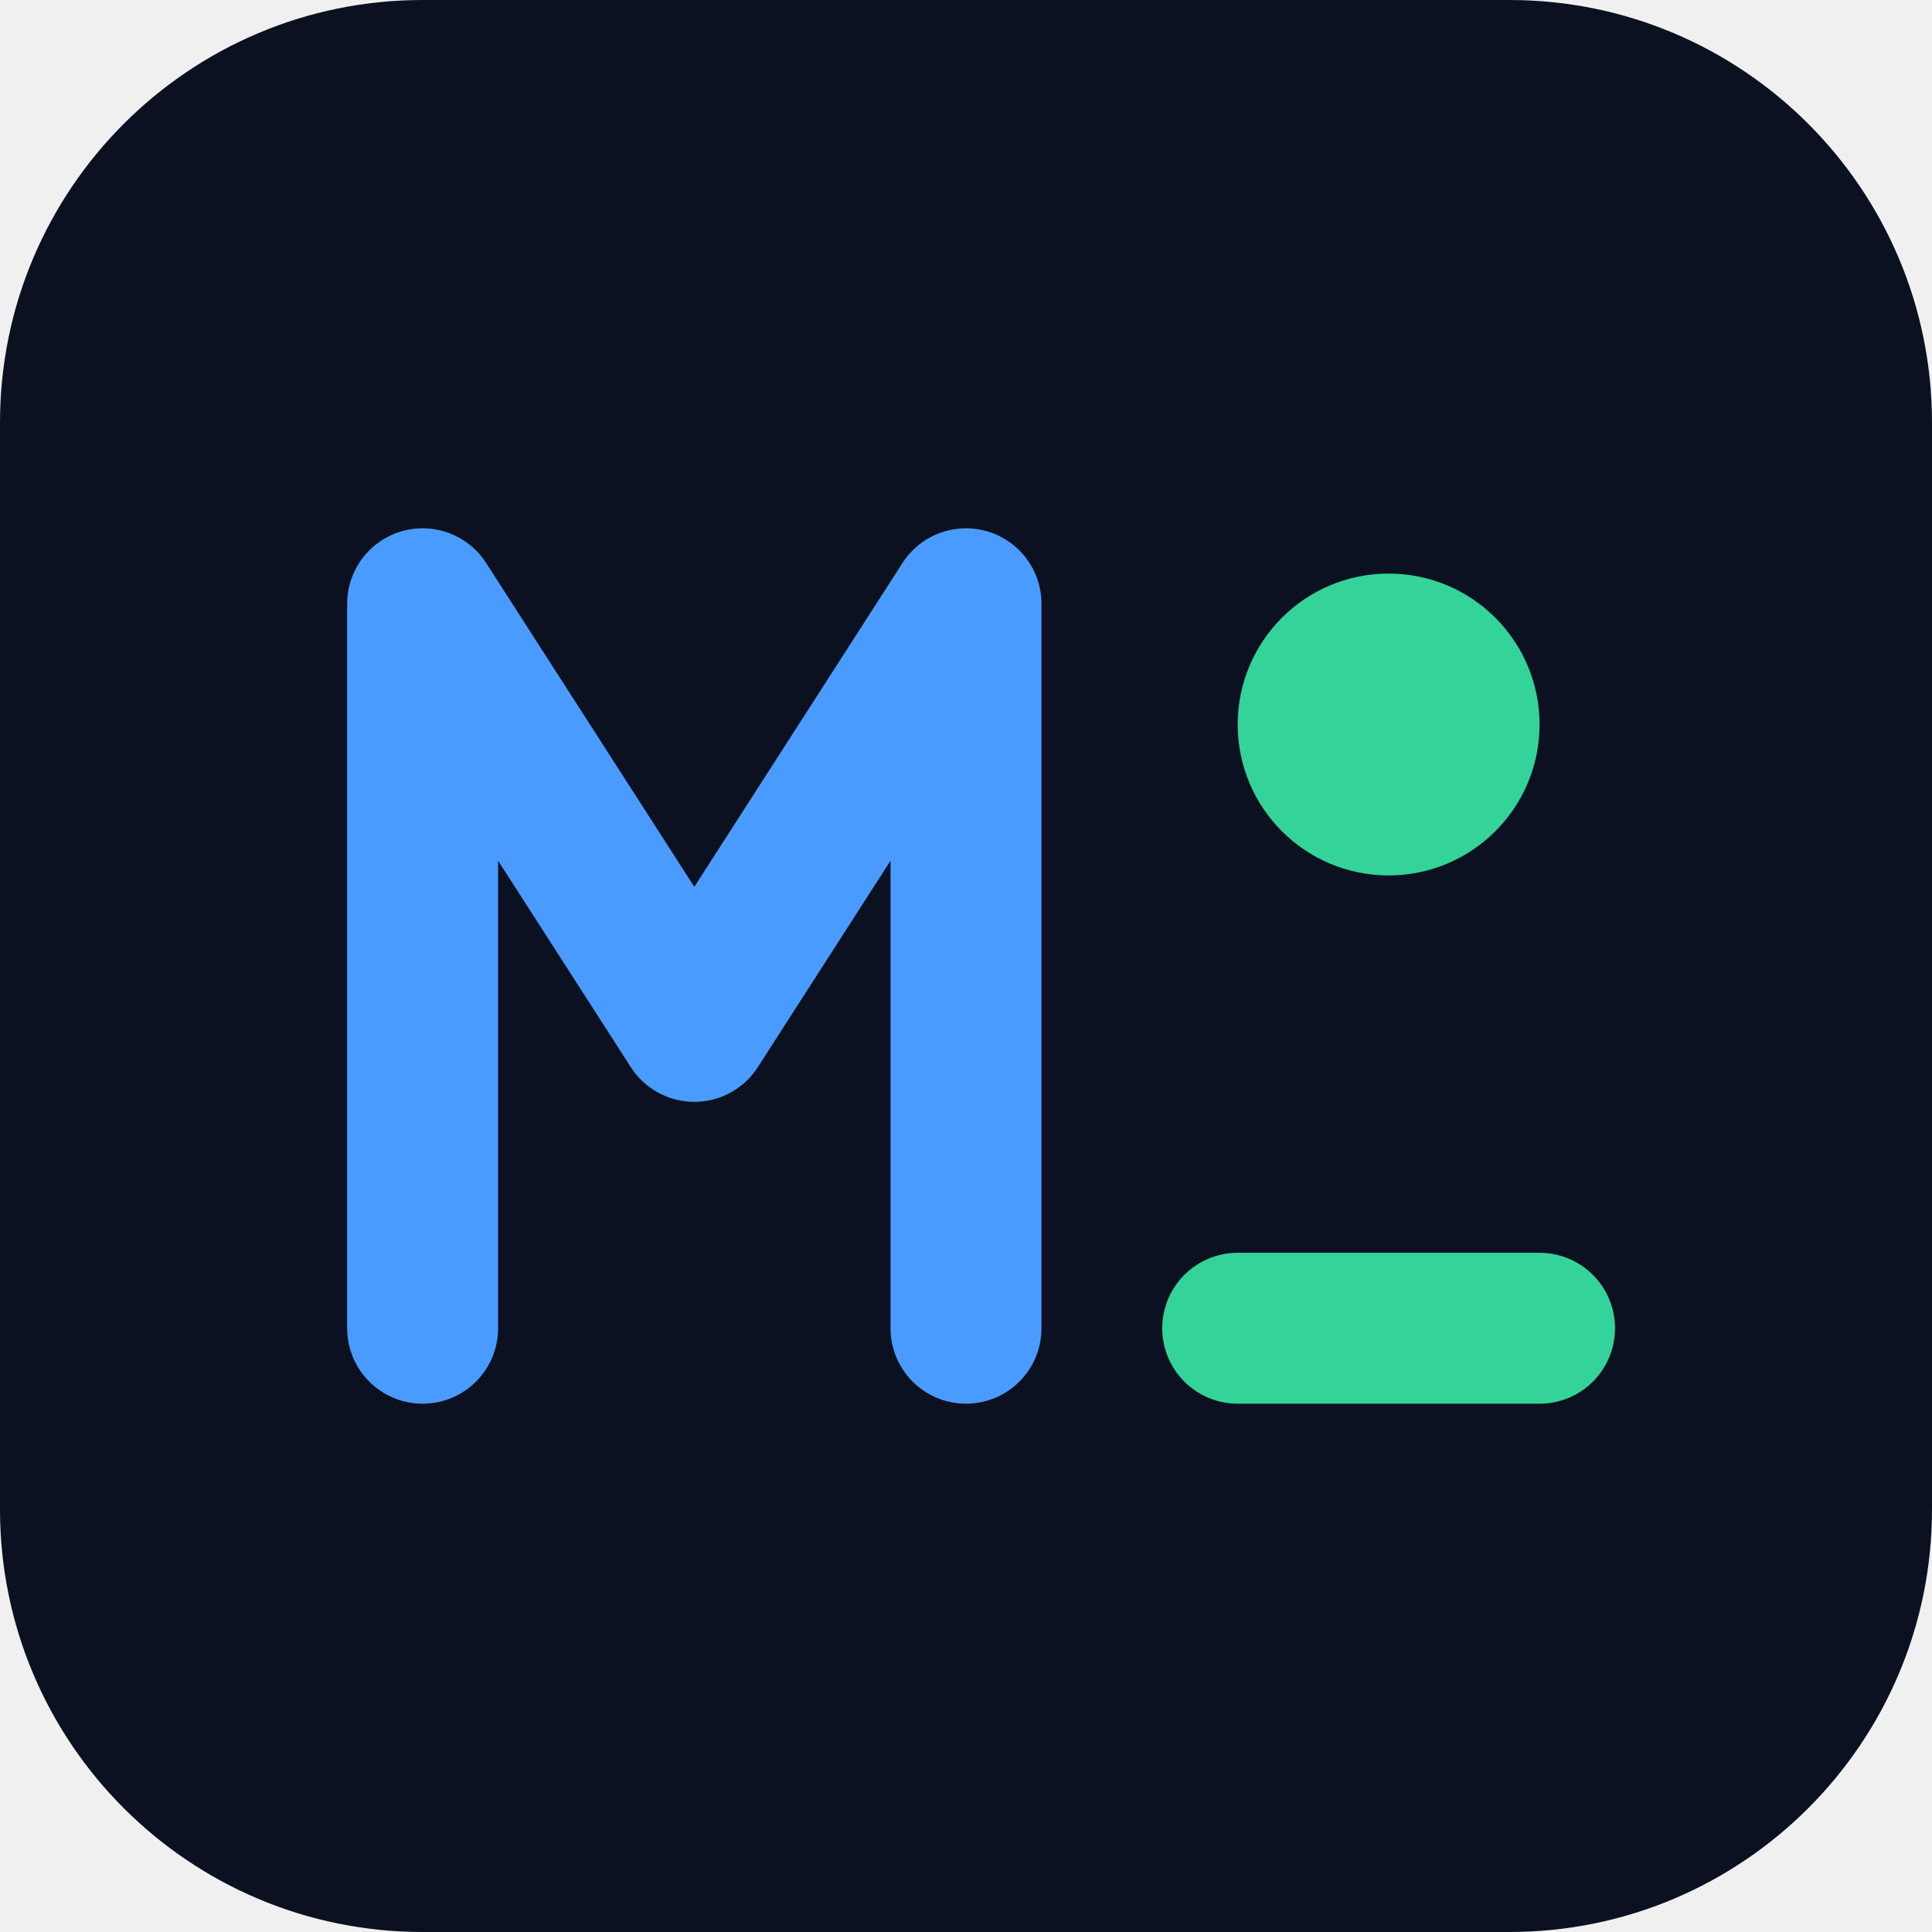
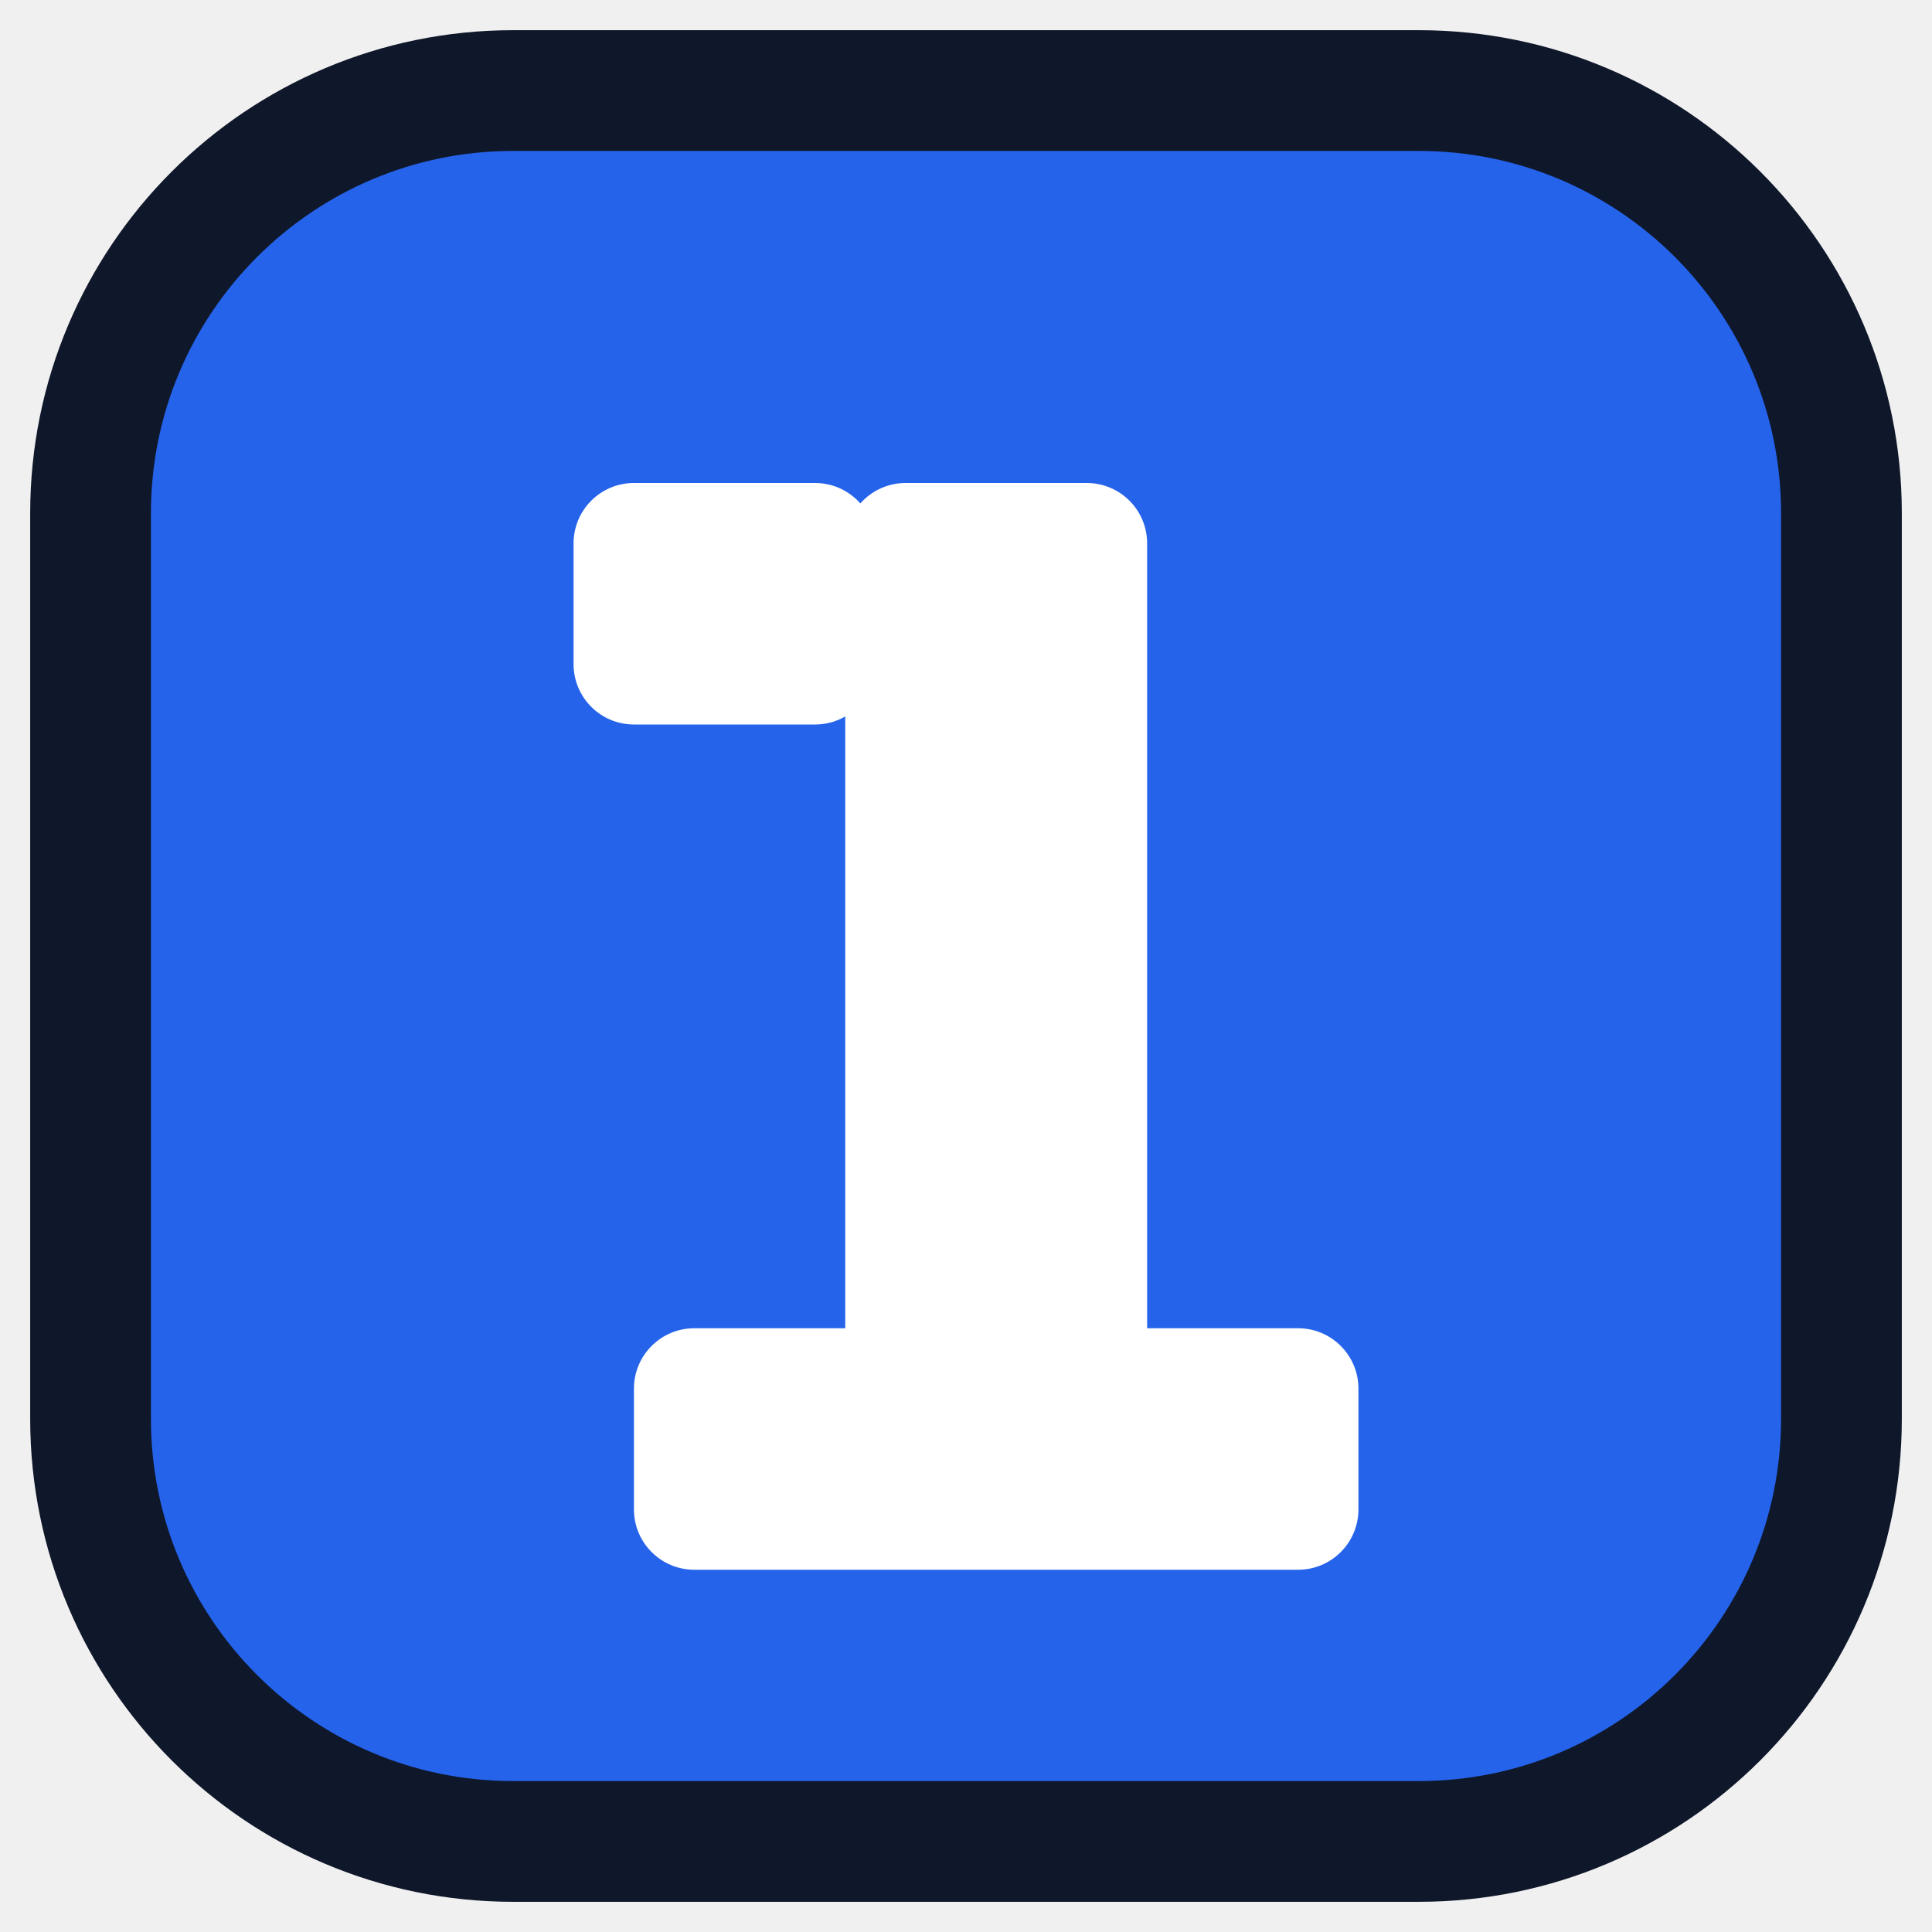
- <svg xmlns="http://www.w3.org/2000/svg" viewBox="0 0 64 64">
-   <rect width="64" height="64" rx="14" fill="#0b1120" />
-   <path d="M14 44V20l9 14 9-14v24" stroke="#4a9bff" stroke-width="5" fill="none" stroke-linecap="round" stroke-linejoin="round" />
-   <circle cx="46" cy="24" r="5" fill="#34d399" />
-   <path d="M41 44h10" stroke="#34d399" stroke-width="5" stroke-linecap="round" />
+ <svg xmlns="http://www.w3.org/2000/svg" viewBox="0 0 64 64" width="64" height="64">
+   <rect x="3" y="3" width="58" height="58" rx="14" fill="#2563eb" stroke="#0f172a" stroke-width="4" />
+   <g fill="#ffffff">
+     <rect x="28" y="16" width="10" height="32" rx="2" />
+     <rect x="19" y="16" width="10" height="8" rx="2" />
+     <rect x="21" y="44" width="24" height="8" rx="2" />
+   </g>
</svg>
